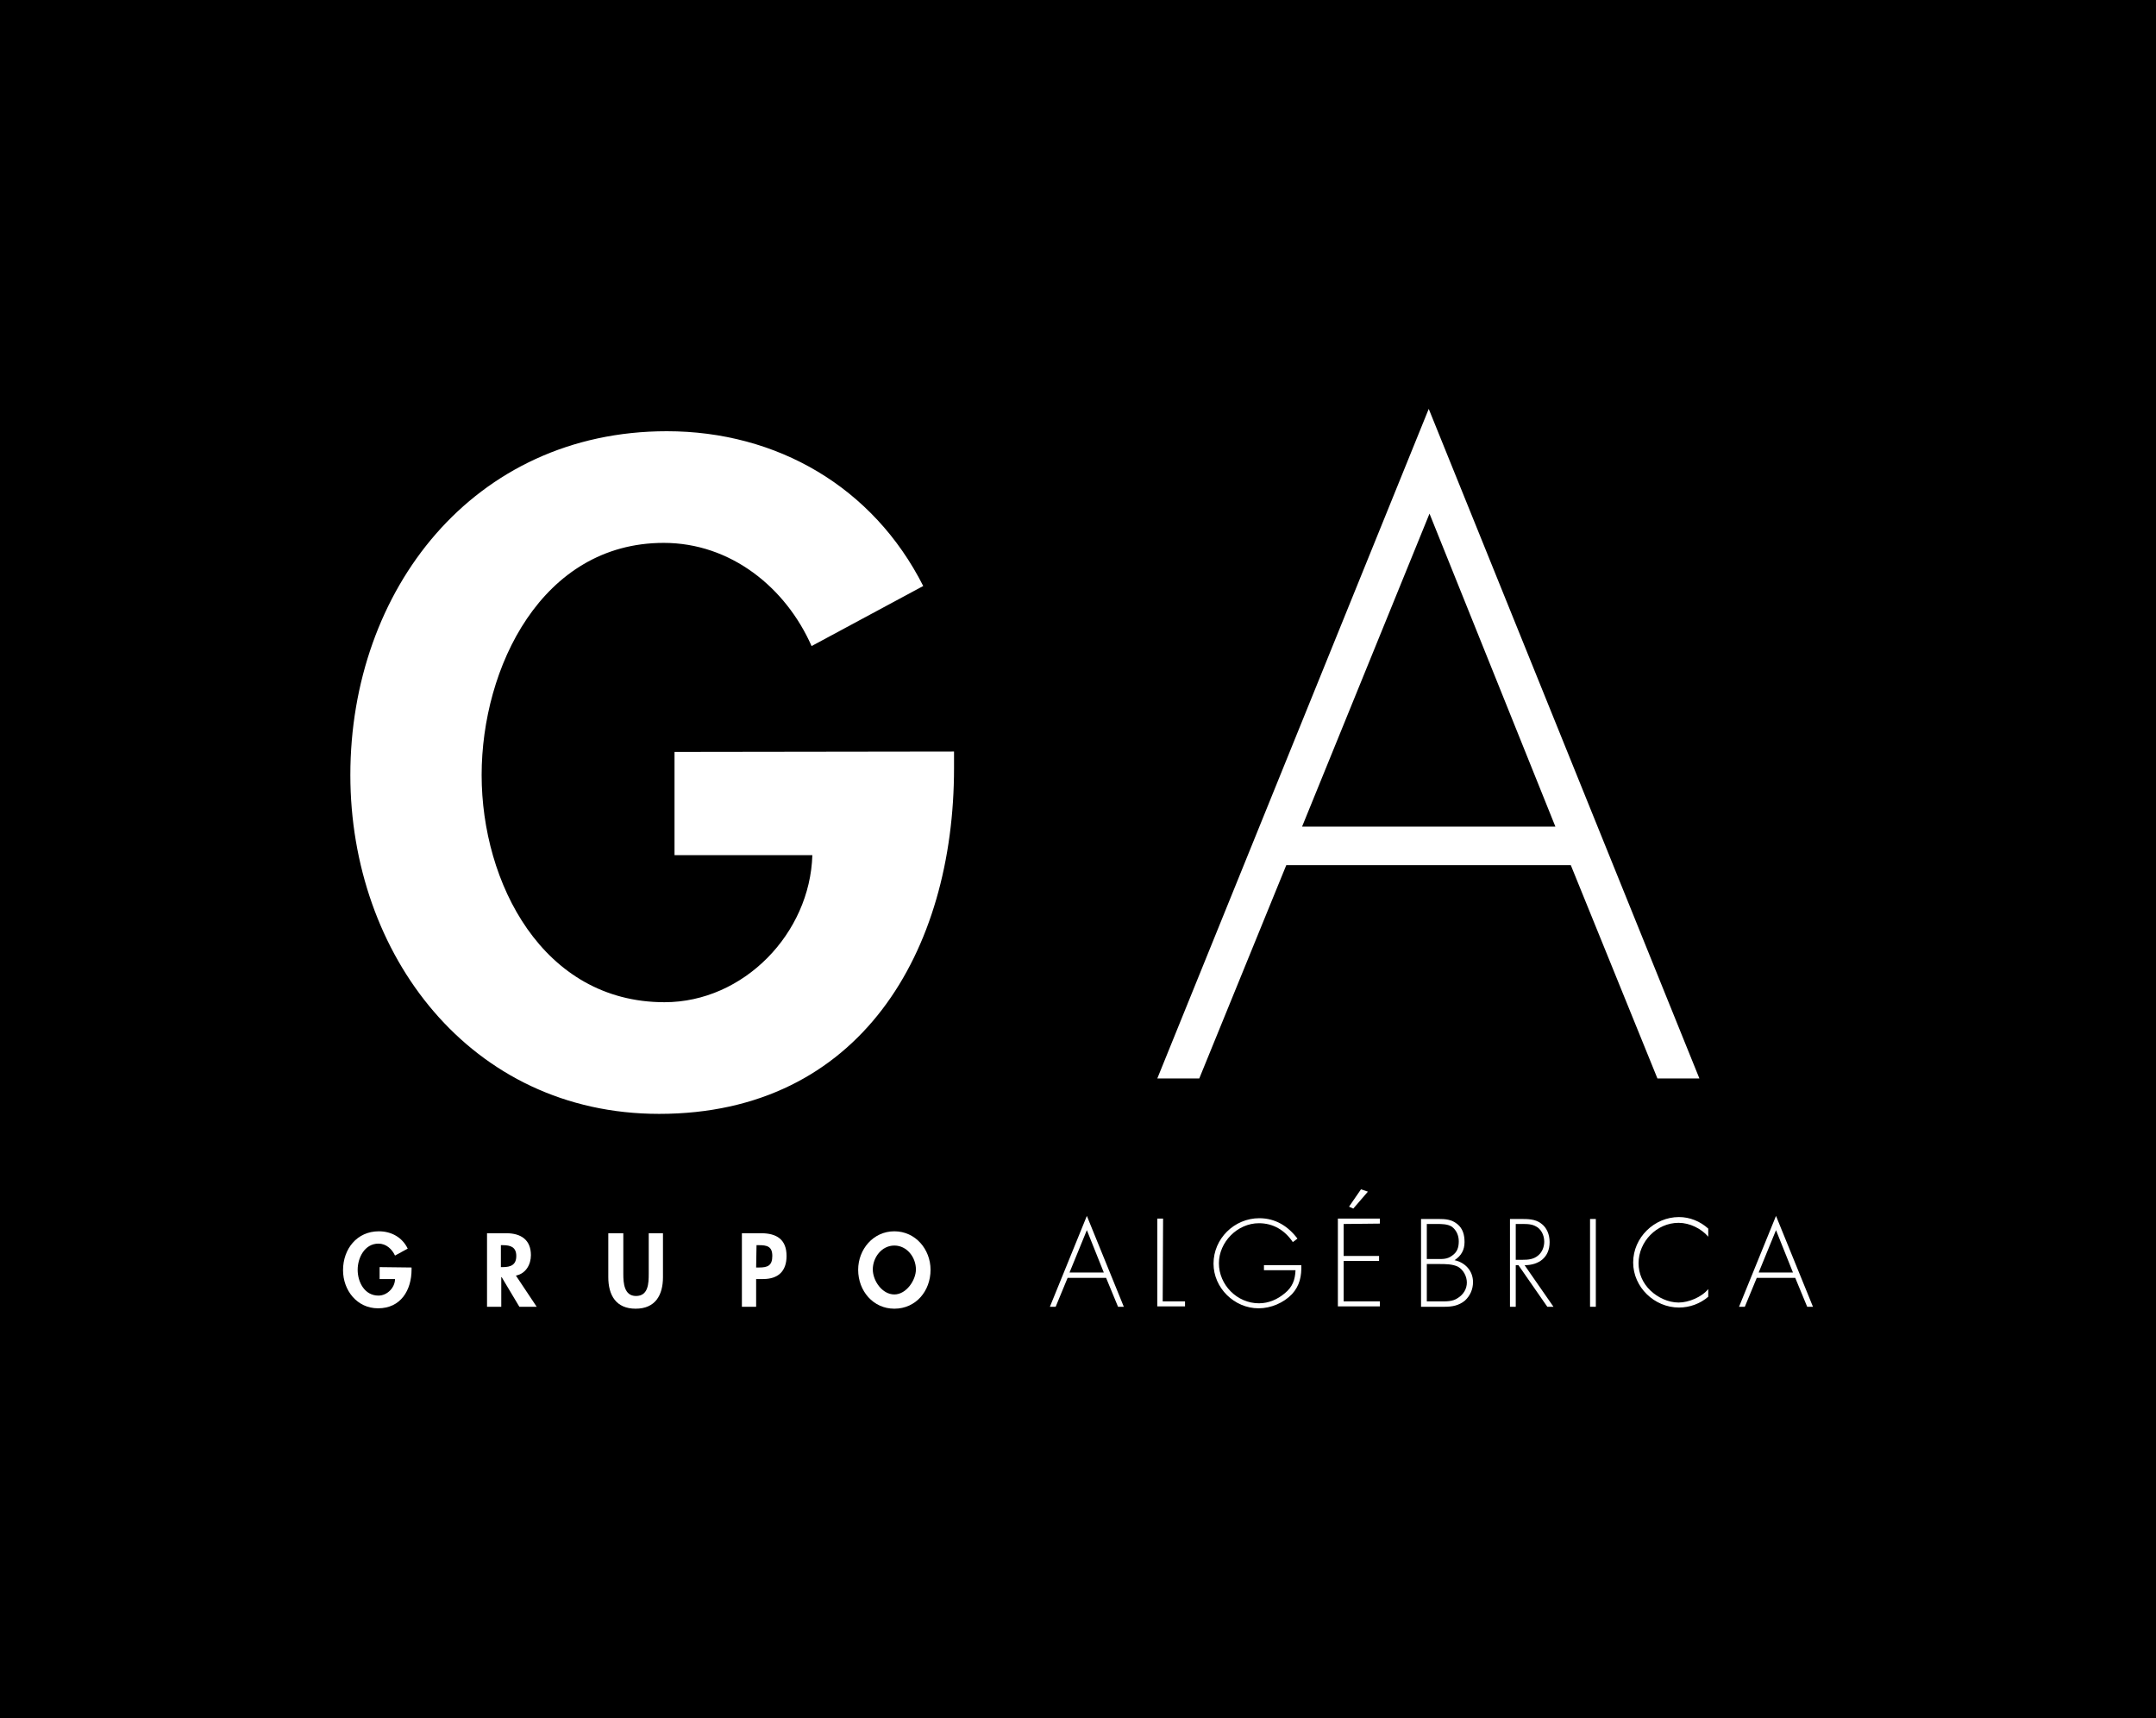
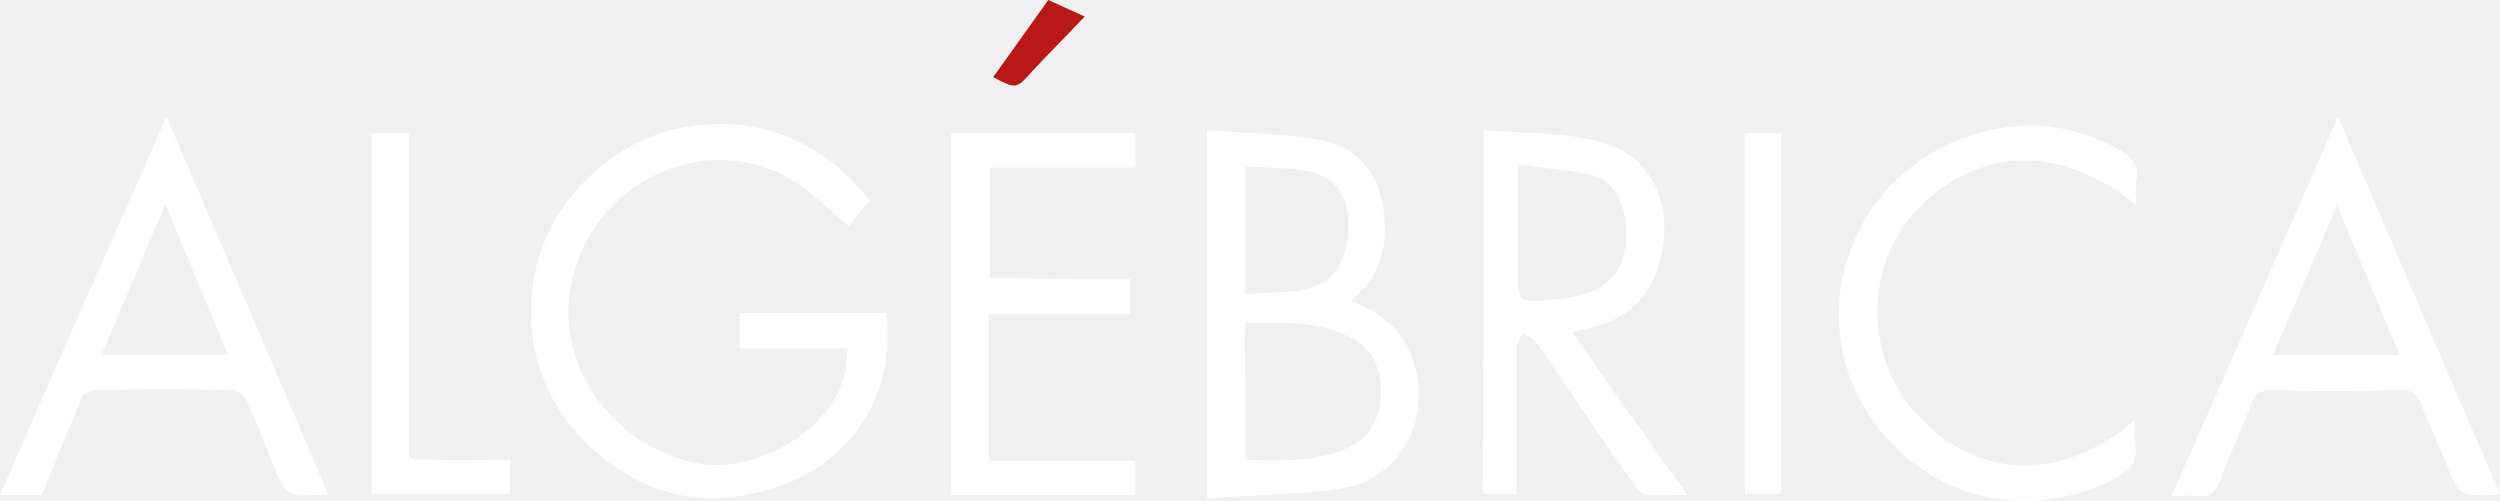
- <svg xmlns="http://www.w3.org/2000/svg" version="1.1" id="Camada_1" x="0px" y="0px" viewBox="0 0 560 446" style="enable-background:new 0 0 560 446;" xml:space="preserve">
+ <svg xmlns="http://www.w3.org/2000/svg" version="1.1" id="algebrica_x5F_p_x26_b_xA0_Imagem_1_" x="0px" y="0px" viewBox="0 0 226.8 45.4" style="enable-background:new 0 0 226.8 45.4;" xml:space="preserve">
  <style type="text/css">
	.st0{fill:#FFFFFF;}
+ 	.st1{fill:#B91818;}
</style>
-   <rect x="-5" y="-10" width="581" height="465" />
-   <g id="XMLID_1_">
-     <path id="XMLID_71_" class="st0" d="M247.8,195.2v4.3c0,47.5-24.3,89.8-76.6,89.8c-49.1,0-80.2-41.5-80.2-88   c0-48,31.9-89.3,82.2-89.3c28.6,0,53.6,14.5,66.6,40.2l-29,15.6c-6.7-15.2-21-26.8-38.4-26.8c-31.7,0-47.3,32.4-47.3,60.3   c0,27.9,15.8,59,47.5,59c20.6,0,37.8-17.9,38.4-38.2h-35.8v-26.8L247.8,195.2L247.8,195.2z" />
-     <path id="XMLID_68_" class="st0" d="M334.1,224.7l-22.6,55.4h-10.9l70.5-173.9l70.3,173.9h-10.9l-22.5-55.4H334.1z M371.3,133.4   l-33.1,81.3H404L371.3,133.4z" />
-     <g id="XMLID_30_">
-       <path id="XMLID_66_" class="st0" d="M106.9,329.2v0.5c0,5.4-2.8,10.1-8.7,10.1c-5.5,0-9.1-4.7-9.1-9.9c0-5.5,3.6-10.1,9.3-10.1    c3.3,0,6.1,1.6,7.5,4.5l-3.3,1.8c-0.8-1.7-2.3-3.1-4.3-3.1c-3.6,0-5.4,3.7-5.4,6.8c0,3.2,1.8,6.7,5.4,6.7c2.3,0,4.3-2.1,4.3-4.3    h-4v-3.1L106.9,329.2L106.9,329.2z" />
-       <path id="XMLID_63_" class="st0" d="M139.4,339.4h-4.5l-4.6-7.7h-0.1v7.7h-3.7v-19.1h5c3.8,0,6.4,1.7,6.4,5.7    c0,2.4-1.3,4.8-3.9,5.3L139.4,339.4z M130.1,329.1h0.5c2.1,0,3.5-0.6,3.5-2.9c0-2.3-1.5-2.8-3.5-2.8h-0.5V329.1z" />
-       <path id="XMLID_61_" class="st0" d="M158.2,320.3h3.7v10.6c0,2.3,0.2,5.7,3.3,5.7c3.2,0,3.3-3.3,3.3-5.7v-10.6h3.7v11.4    c0,4.7-2,8.2-7.1,8.2s-7.1-3.5-7.1-8.2v-11.4H158.2z" />
-       <path id="XMLID_58_" class="st0" d="M196.4,339.4h-3.7v-19.1h5c4,0,6.6,1.6,6.6,5.9c0,4-2.2,6-6.1,6h-1.8V339.4z M196.4,329.2h0.8    c2.2,0,3.4-0.5,3.4-3s-1.4-2.8-3.5-2.8h-0.6L196.4,329.2L196.4,329.2z" />
-       <path id="XMLID_55_" class="st0" d="M222.9,329.8c0-5.3,3.9-10,9.4-10s9.4,4.7,9.4,10c0,5.5-3.8,10.1-9.4,10.1    C226.8,339.9,222.9,335.3,222.9,329.8z M226.7,329.7c0,2.9,2.4,6.5,5.6,6.5c3.1,0,5.6-3.7,5.6-6.5c0-3.1-2.3-6.2-5.6-6.2    C229,323.5,226.7,326.6,226.7,329.7z" />
-       <path id="XMLID_52_" class="st0" d="M277.3,331.9l-3.1,7.5h-1.5l9.6-23.6l9.6,23.6h-1.5l-3.1-7.5H277.3z M282.3,319.5l-4.5,11h8.9    L282.3,319.5z" />
-       <path id="XMLID_50_" class="st0" d="M302,338h5.8v1.3h-7.2v-22.8h1.5L302,338L302,338z" />
-       <path id="XMLID_48_" class="st0" d="M338,328.5c0.1,2.9-0.4,5.4-2.4,7.6c-2.2,2.3-5.5,3.7-8.7,3.7c-6.3,0-11.7-5.3-11.7-11.6    c0-6.5,5.4-11.8,11.9-11.8c4.2,0,7.5,2.1,9.9,5.3l-1.2,0.9c-2.1-3.1-5.1-4.9-8.8-4.9c-5.6,0-10.4,4.9-10.4,10.4    c0,5.6,4.7,10.4,10.4,10.4c2.5,0,4.8-1,6.7-2.6c2-1.6,2.7-3.5,2.8-6h-8.2v-1.3H338L338,328.5z" />
-       <path id="XMLID_45_" class="st0" d="M355.3,309.5l-3.8,4.4l-1.1-0.5l3.1-4.5L355.3,309.5z M349,317.9v8.3h9.2v1.3H349V338h9.4v1.3    h-10.9v-22.8h10.9v1.3L349,317.9L349,317.9z" />
-       <path id="XMLID_41_" class="st0" d="M369.1,339.4v-22.8h4.6c1.7,0,3.3,0.1,4.8,1.3s1.9,2.9,1.9,4.7c0,2.1-0.9,3.6-2.6,4.7    c2.8,0.6,4.8,2.8,4.8,5.7c0,1.8-0.7,3.5-2.1,4.8c-1.6,1.3-3.3,1.6-5.3,1.6H369.1z M370.5,338h3.5c1.6,0,3.3,0.1,4.7-0.9    c1.4-0.9,2.3-2.3,2.3-4c0-1.6-0.9-3.3-2.3-4.1c-1.4-0.7-3.3-0.7-4.8-0.7h-3.3V338z M370.5,327h2.6c1.6,0,2.8,0.1,4.1-0.9    c1.3-0.9,1.7-2.1,1.7-3.7c0-1.5-0.6-2.9-1.8-3.8c-1.1-0.7-2.6-0.7-3.9-0.7h-2.6V327z" />
-       <path id="XMLID_38_" class="st0" d="M403.5,339.4h-1.6l-7.5-10.8h-0.7v10.8h-1.5v-22.8h2.8c1.8,0,3.7,0,5.2,1.1    c1.6,1.1,2.3,3,2.3,4.9c0,4-2.8,6-6.5,6L403.5,339.4z M395.5,327.2c1.4,0,2.8-0.1,4-1.1c1.1-0.9,1.6-2.3,1.6-3.6    c0-1.7-0.8-3.4-2.4-4.1c-1.2-0.6-2.8-0.5-4.1-0.5h-0.9v9.3H395.5z" />
-       <path id="XMLID_36_" class="st0" d="M414.5,339.4h-1.5v-22.8h1.5V339.4z" />
-       <path id="XMLID_34_" class="st0" d="M443.7,321.2c-1.8-2.1-4.8-3.6-7.7-3.6c-5.7,0-10.4,4.9-10.4,10.5c0,2.7,1.1,5.2,3.1,7.1    c1.9,1.8,4.6,3.1,7.3,3.1c2.6,0,6-1.4,7.7-3.5v2c-2.1,1.8-4.8,2.8-7.6,2.8c-6.4,0-11.9-5.3-11.9-11.7c0-6.5,5.5-11.8,11.9-11.8    c2.8,0,5.5,1.1,7.6,3V321.2z" />
-       <path id="XMLID_31_" class="st0" d="M456.3,331.9l-3.1,7.5h-1.5l9.6-23.6l9.6,23.6h-1.5l-3.1-7.5H456.3z M461.3,319.5l-4.5,11h8.9    L461.3,319.5z" />
-     </g>
+   <g>
+     <path class="st0" d="M78.9,18.2c-0.8,0.9-1.4,1.7-1.9,2.3c-1.8-1.5-3.4-3.1-5.2-4.2c-6.7-4-15.4-1-18.8,6c-4.4,9,1.9,18,10.1,19.7   c5.2,1.1,12.5-2.8,13.6-8.4c0.1-0.6,0.1-1.2,0.2-2c-3.3,0-6.5,0-9.8,0c0-1.1,0-2.1,0-3.2c4.4,0,8.9,0,13.3,0   c0.9,7.2-3,13.4-9.7,15.7c-6.7,2.3-12.8,0.9-17.8-4.2c-6.4-6.5-6.2-16.9-0.1-23.2c3.9-4.1,8.7-5.8,14.2-5.4   C72,11.9,76,14.4,78.9,18.2z" />
+     <path class="st0" d="M122.5,27.3c4.7,1.6,6.2,5.2,6.2,8.5c0,4.2-2.7,7.8-6.9,8.5c-4,0.6-8.1,0.6-12.3,0.9c0-11.2,0-22.1,0-33.4   c3.5,0.3,6.9,0.3,10.3,0.9c3.7,0.7,5.7,3.6,5.8,7.4C125.8,23,124.9,25.4,122.5,27.3z M113,41.7c3,0.1,5.9,0.2,8.7-0.8   c2.1-0.8,3.3-2.3,3.5-4.4c0.3-2.3-0.2-4.5-2.5-5.8c-3.1-1.7-6.4-1.4-9.8-1.4C113,33.5,113,37.5,113,41.7z M113,15.1   c0,4,0,7.7,0,11.6c1.2-0.1,2.3-0.2,3.3-0.2c3.7-0.1,5.6-1.5,6-5.1c0.3-2.6-0.5-5.3-3.8-5.9C116.7,15.2,114.9,15.2,113,15.1z" />
+     <path class="st0" d="M134.6,11.8c3.5,0.3,7,0.2,10.3,1c7.1,1.7,7.1,9.6,4.5,13.6c-1.5,2.4-4,3.2-6.8,3.7c3.5,5,6.9,9.8,10.5,14.8   c-1.4,0-2.6,0.1-3.8,0c-0.4,0-0.7-0.5-1-0.9c-3-4.2-5.9-8.5-8.8-12.8c-0.3-0.4-0.9-0.7-1.4-1c-0.2,0.5-0.5,1-0.5,1.5   c0,4.3,0,8.6,0,13.1c-1,0-2,0-3.1,0C134.6,34,134.6,23.1,134.6,11.8z M137.7,14.9c0,3.5,0,6.5,0,9.5c0,3,0,3.1,3,2.8   c3.7-0.3,7.2-1.3,6.8-6.9c-0.2-2.1-1.2-4-3.3-4.5C142.2,15.4,140.1,15.3,137.7,14.9z" />
+     <path class="st0" d="M212.1,10.6c5,11.6,9.8,22.9,14.7,34.2c-0.2,0-0.3,0.1-0.4,0.1c-3.3,0.1-3.3,0.1-4.5-2.9   c-0.7-1.8-1.6-3.6-2.3-5.4c-0.3-0.9-0.8-1.2-1.8-1.2c-3.9,0.1-7.9,0.1-11.8,0c-0.9,0-1.4,0.3-1.7,1.1c-0.9,2.4-2,4.7-2.9,7.1   c-0.4,1-0.9,1.6-2.1,1.4c-0.7-0.1-1.4,0-2.3,0C202.1,33.5,207,22.2,212.1,10.6z M217.7,32.2c-1.9-4.5-3.7-8.9-5.7-13.6   c-2,4.8-3.9,9.2-5.8,13.6C210.1,32.2,213.8,32.2,217.7,32.2z" />
+     <path class="st0" d="M0,44.9c5-11.5,10-22.7,15.1-34.3c5,11.6,9.8,22.8,14.6,34.1c-0.1,0.1-0.2,0.2-0.3,0.2   c-3.5,0.1-3.5,0.1-4.8-3.2c-0.7-1.9-1.5-3.7-2.3-5.5c-0.2-0.4-0.7-0.7-1.1-0.8c-4.2-0.1-8.5-0.1-12.7,0c-0.4,0-1,0.4-1.1,0.7   C6.2,39,5,41.9,3.8,44.9C2.6,44.9,1.4,44.9,0,44.9z M20.7,32.2c-1.9-4.5-3.7-8.9-5.7-13.7c-2,4.8-3.9,9.2-5.8,13.7   C13.2,32.2,16.8,32.2,20.7,32.2z" />
+     <path class="st0" d="M102.5,25.3c0,1.2,0,2.1,0,3.2c-4.3,0-8.5,0-12.8,0c0,4.4,0,8.8,0,13.3c4.4,0,8.8,0,13.3,0c0,1.1,0,2.1,0,3.1   c-5.5,0-11.1,0-16.7,0c0-10.9,0-21.8,0-32.8c5.6,0,11.2,0,16.7,0c0,1,0,2,0,3.1c-4.4,0-8.8,0-13.2,0c0,3.4,0,6.6,0,10   C93.9,25.3,98.1,25.3,102.5,25.3z" />
+     <path class="st0" d="M193.7,38.1c0,0.8-0.1,1.5,0,2.1c0.3,1.6-0.5,2.5-1.8,3.2c-6.7,3.5-14.9,2.5-20.2-3.1   c-9.2-9.5-4.7-24.6,7.7-28.2c4.4-1.3,8.6-0.8,12.7,1.4c1.2,0.6,2,1.4,1.7,2.9c-0.1,0.7,0,1.4,0,2.2c-8-6.5-15.7-4.4-20.3,0.9   c-4.4,5.1-4.2,13.1,0.4,18.1C178.8,43,186.4,44.3,193.7,38.1z" />
+     <path class="st0" d="M46.3,41.7c0,1.1,0,2,0,3.1c-4.2,0-8.3,0-12.6,0c0-10.8,0-21.7,0-32.7c1.1,0,2.1,0,3.4,0c0,0.5,0,1.1,0,1.6   c0,8.6,0,17.3,0,25.9c0,2.3-0.3,2.1,2,2.1C41.4,41.8,43.8,41.7,46.3,41.7z" />
+     <path class="st0" d="M158.3,12.1c1.1,0,2.2,0,3.3,0c0,10.9,0,21.7,0,32.7c-1,0-2.1,0-3.3,0C158.3,34,158.3,23.1,158.3,12.1z" />
+     <path class="st1" d="M90.1,7c1.7-2.4,3.3-4.6,5-7c1.1,0.5,2.2,1,3.3,1.5c-1.6,1.7-3.2,3.3-4.7,4.9C92.2,8.1,92.2,8.1,90.1,7z" />
  </g>
</svg>
